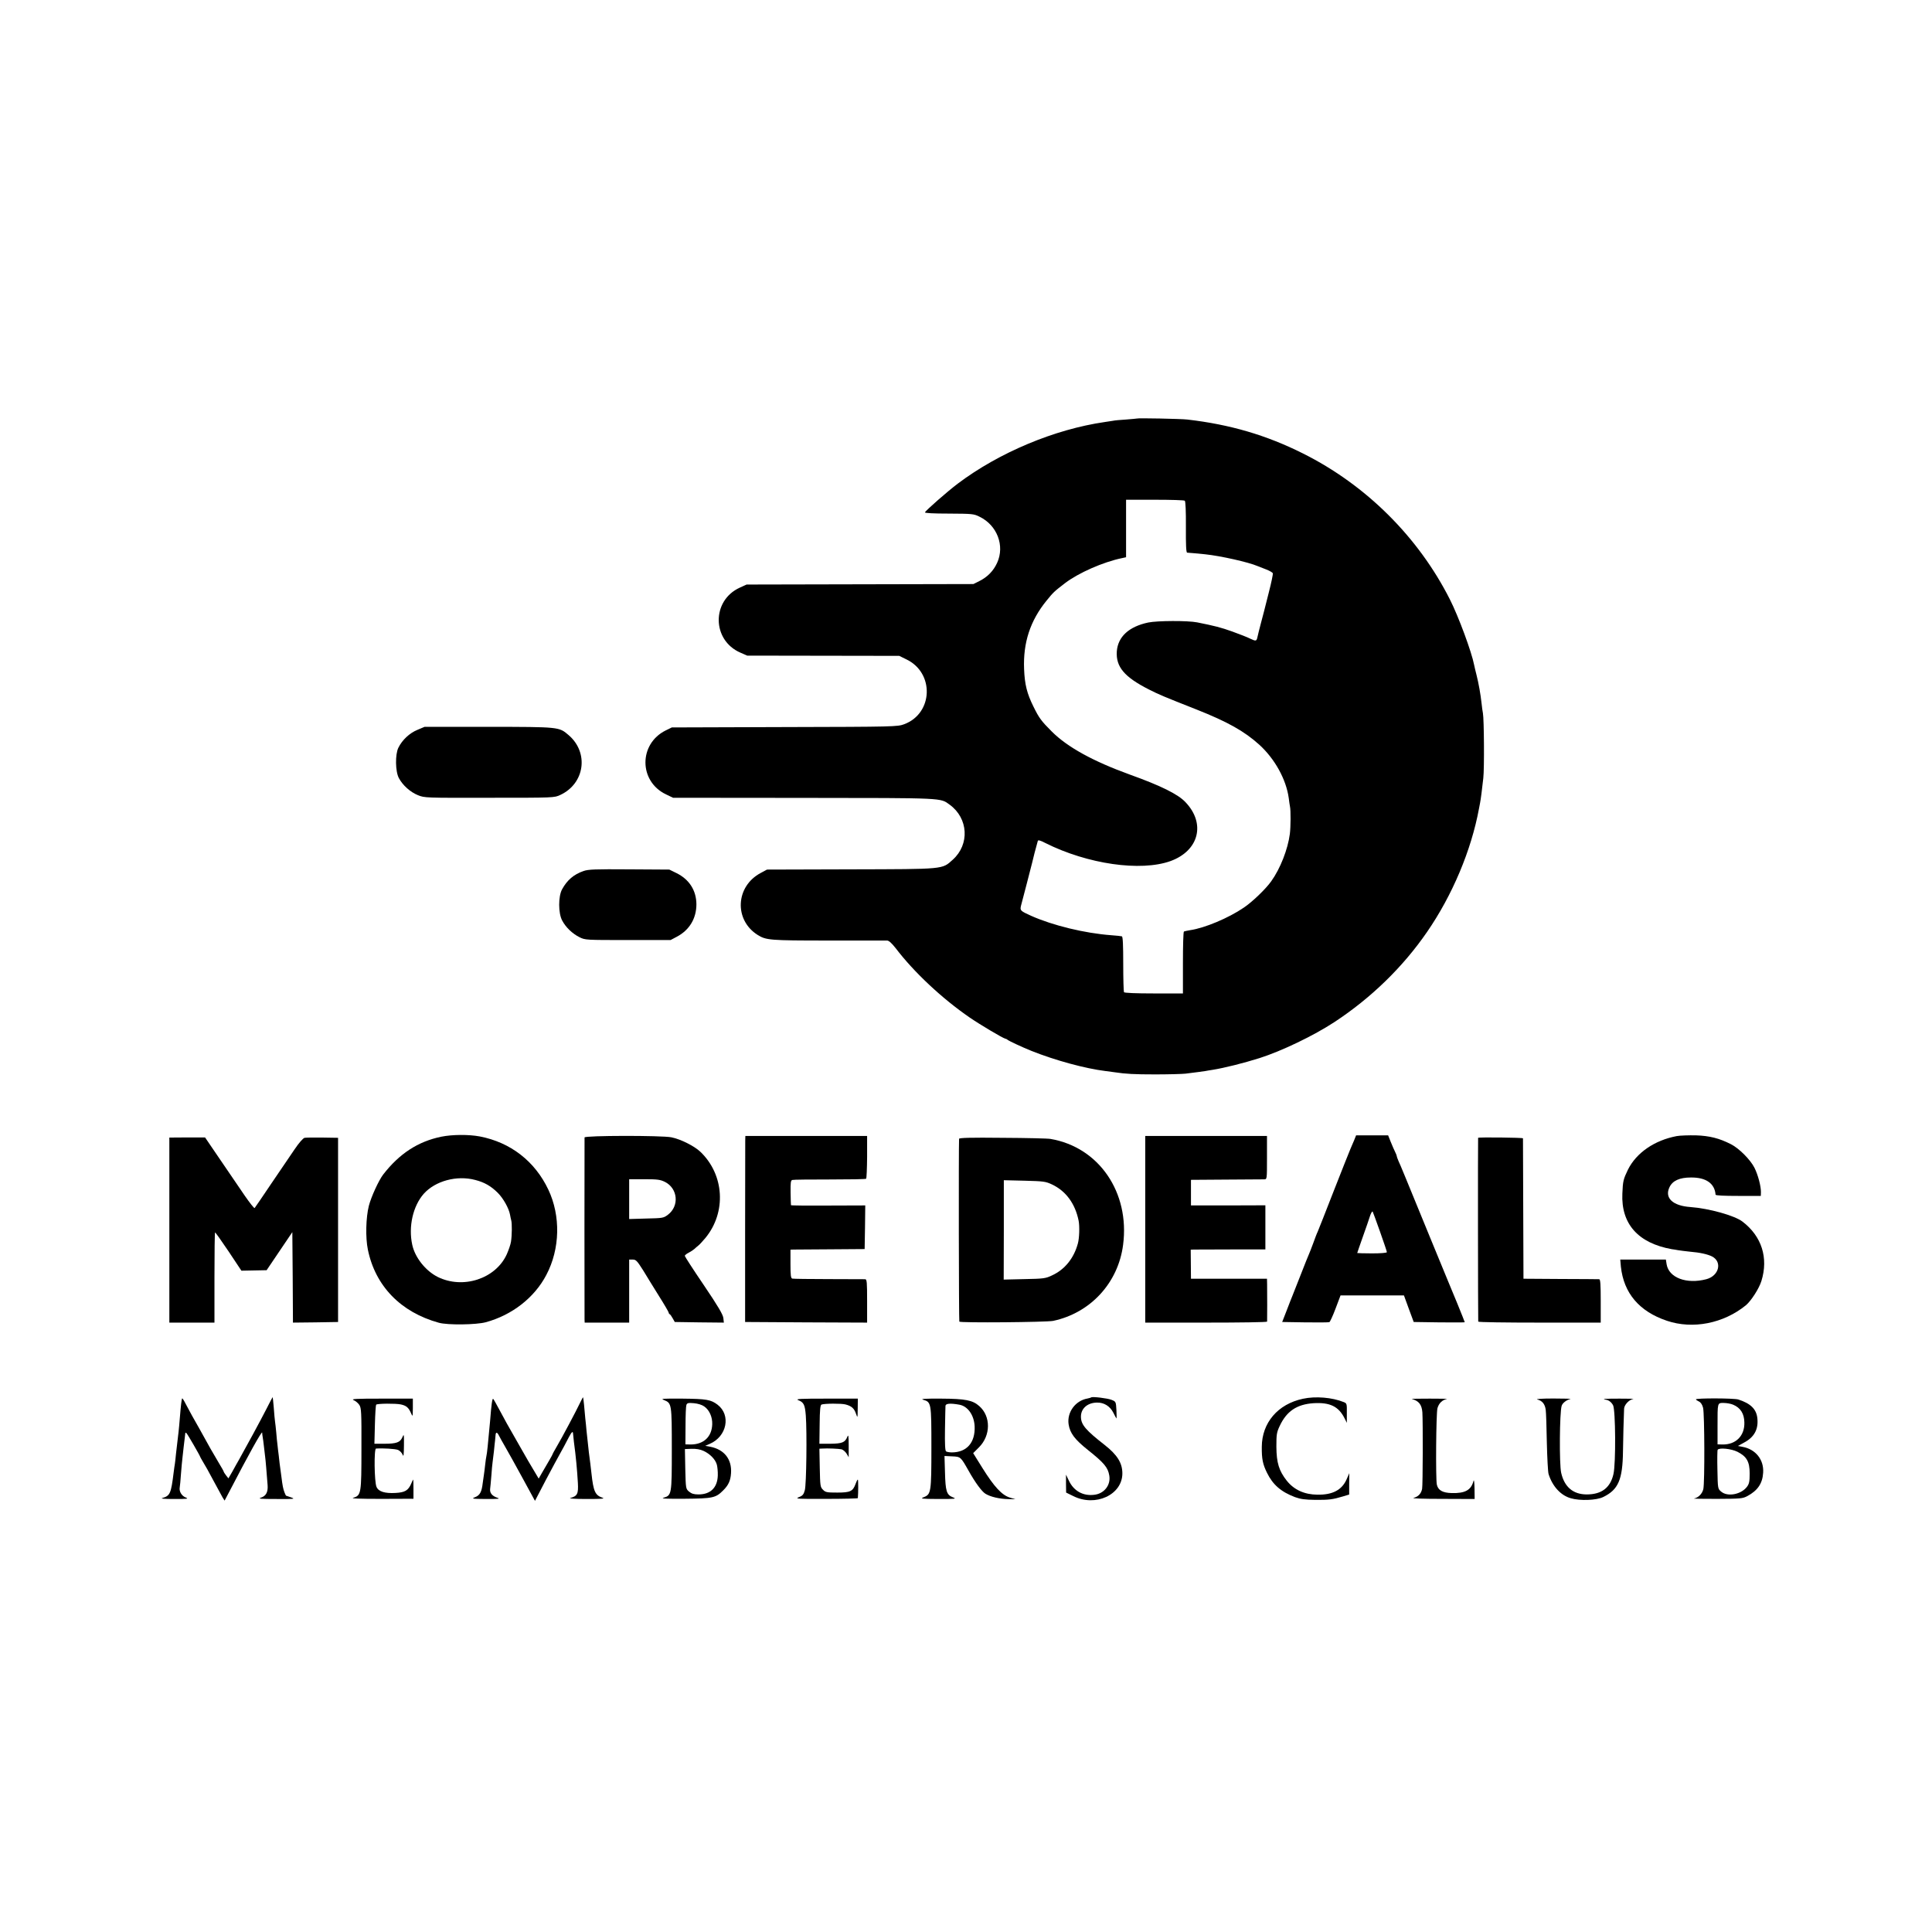
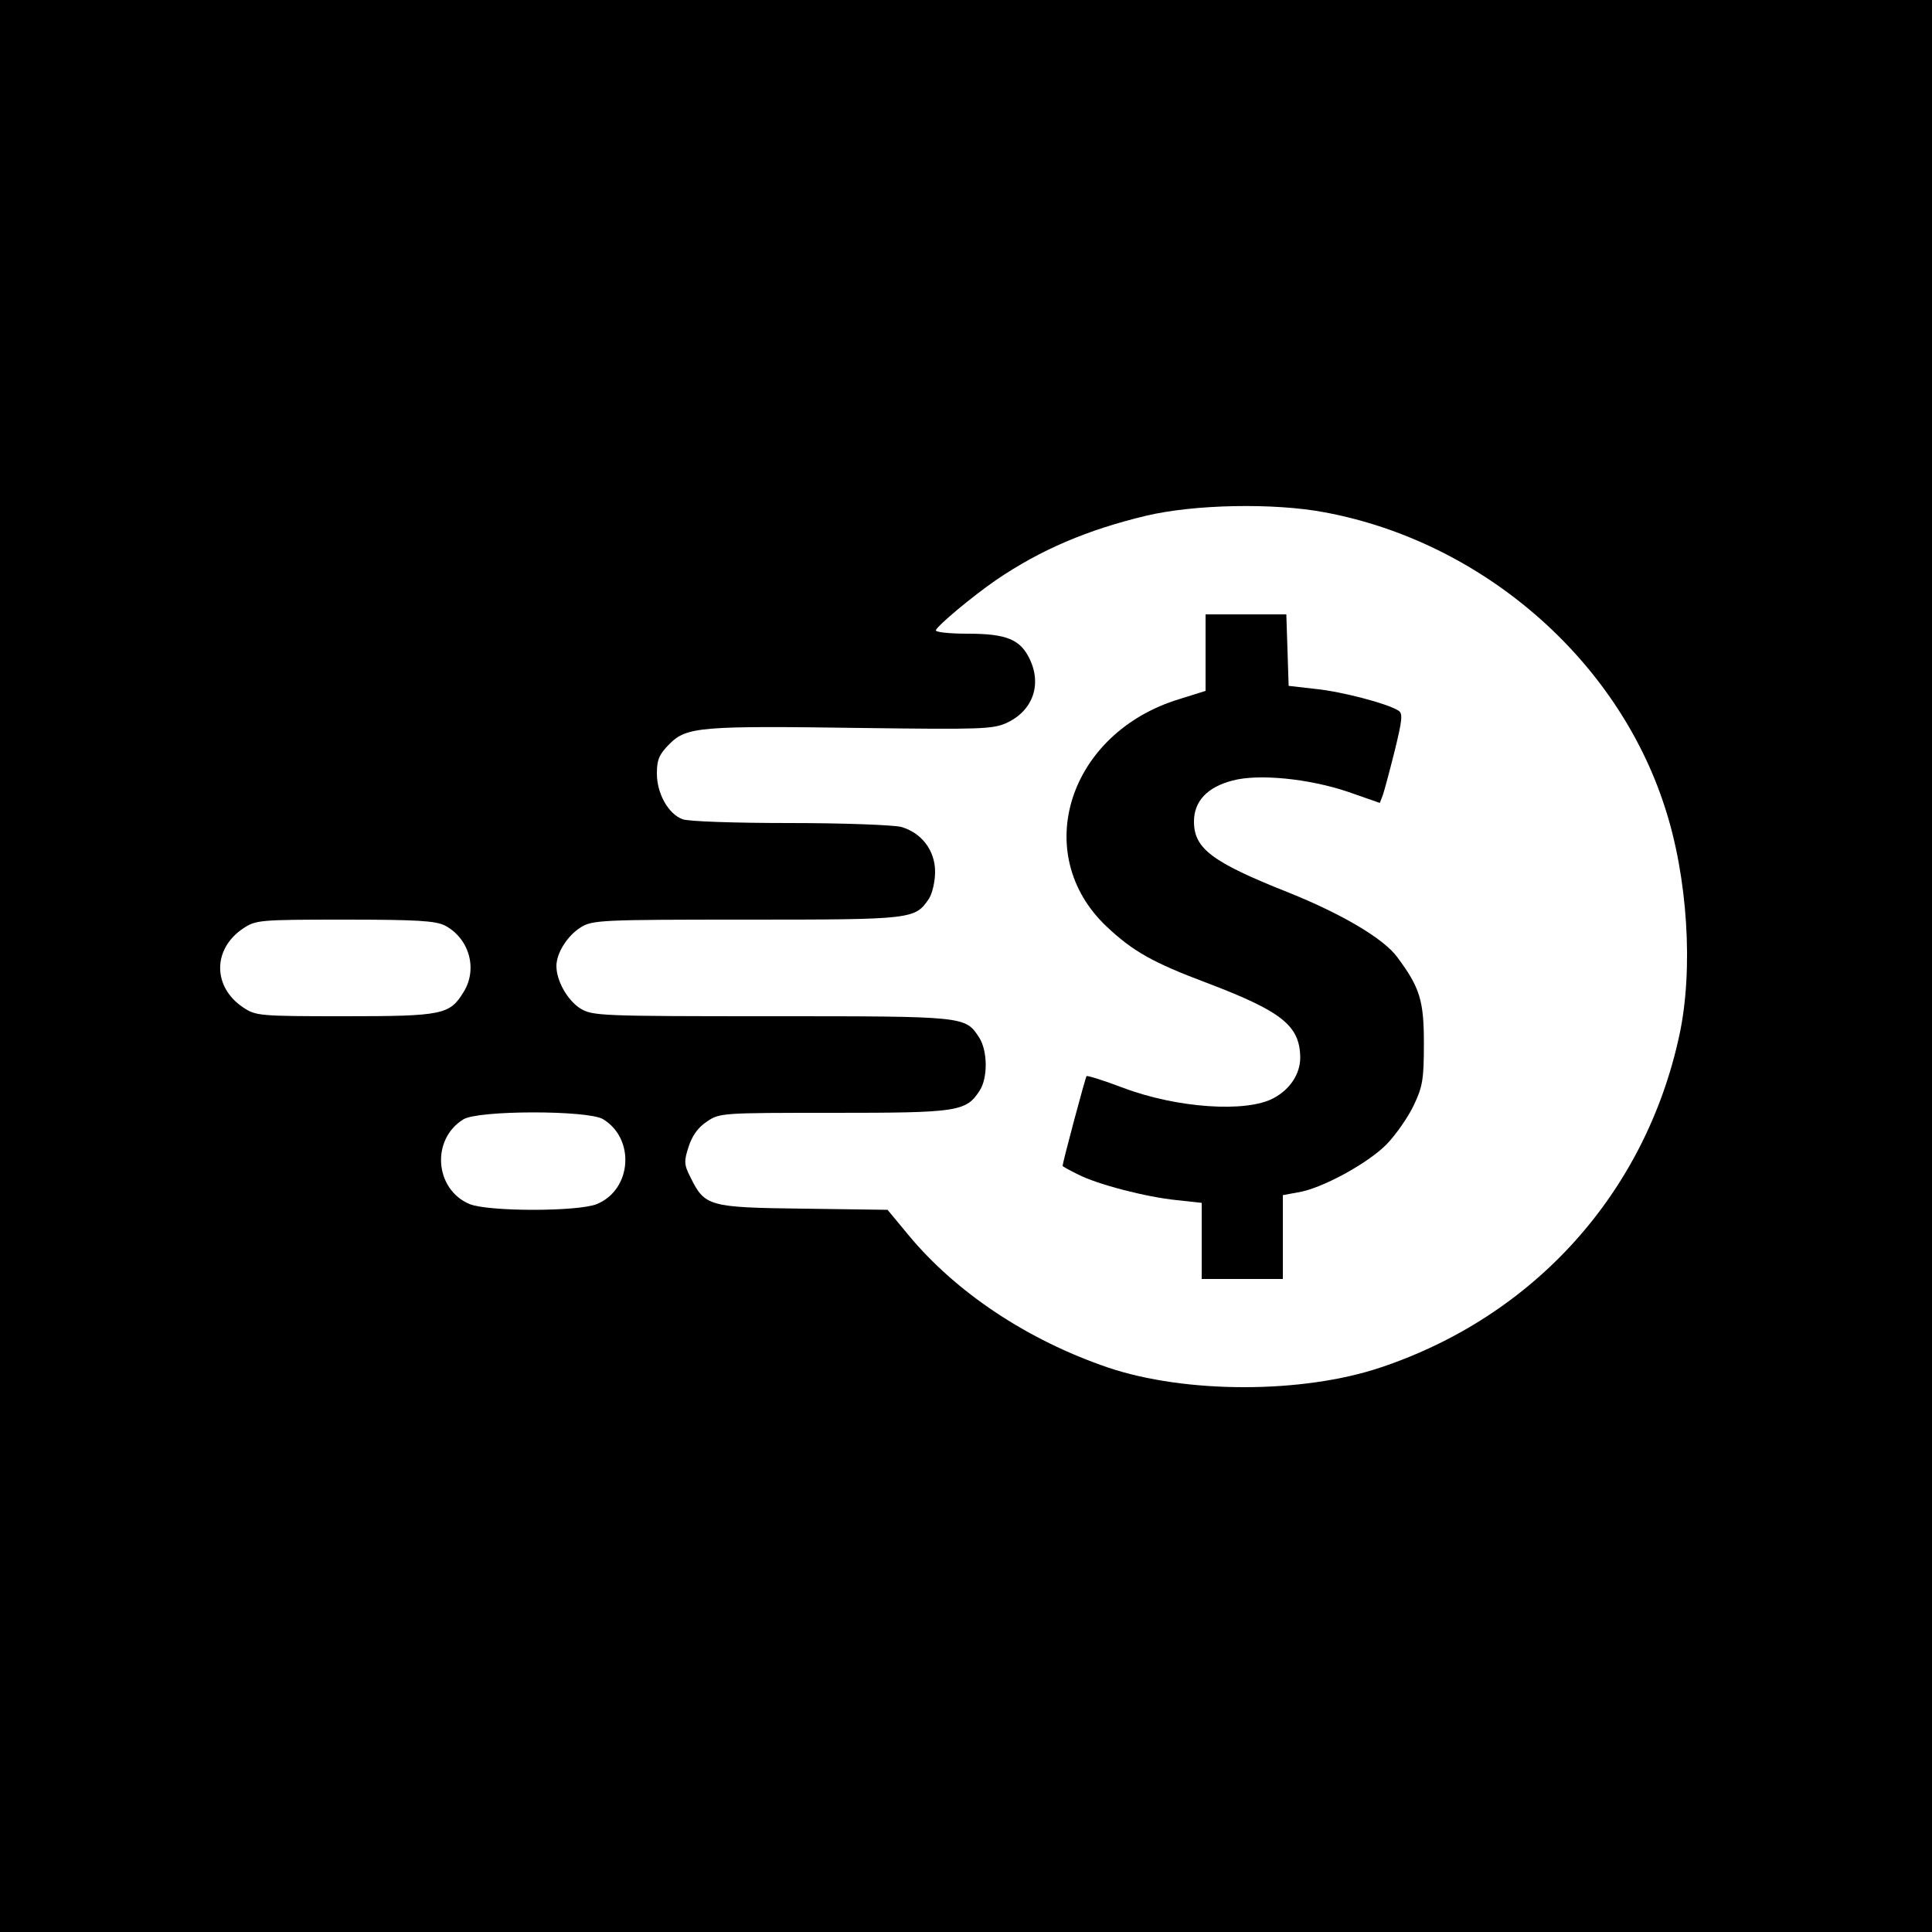
- <svg xmlns="http://www.w3.org/2000/svg" version="1.0" width="1563pt" height="1563pt" viewBox="0 0 1563 1563" preserveAspectRatio="xMidYMid meet">
-   <g transform="translate(0,1563) scale(0.1,-0.1)" fill="#000000" stroke="none">
-     <path d="M9197 12244 c-1 -1 -40 -4 -87 -8 -47 -3 -94 -7 -105 -10 -11 -2 -41 -6 -66 -10 -409 -59 -858 -248 -1191 -499 -86 -65 -260 -218 -265 -232 -2 -6 68 -10 195 -10 187 -1 200 -2 246 -25 143 -69 206 -235 143 -373 -30 -66 -78 -115 -144 -148 l-48 -24 -917 -2 -918 -2 -55 -25 c-230 -105 -226 -426 5 -526 l55 -24 615 -1 615 -1 57 -28 c229 -109 218 -437 -17 -525 -53 -20 -80 -21 -967 -23 l-913 -3 -49 -24 c-220 -109 -219 -413 3 -518 l56 -27 1060 -1 c1146 -1 1100 1 1178 -55 151 -110 163 -321 25 -445 -88 -79 -60 -76 -826 -78 l-677 -2 -50 -27 c-205 -108 -218 -381 -25 -502 68 -42 95 -45 570 -45 250 0 465 0 477 0 15 -1 37 -21 70 -63 147 -193 374 -406 598 -560 83 -57 268 -167 288 -171 7 -1 14 -5 17 -8 6 -8 127 -64 195 -91 193 -77 436 -143 600 -163 28 -4 61 -8 75 -10 86 -13 156 -17 325 -17 105 0 215 3 245 6 104 13 135 17 160 21 14 3 41 7 60 10 94 15 250 54 380 95 179 57 437 181 605 291 297 195 554 445 749 728 206 298 359 663 421 999 3 15 7 36 9 47 6 30 16 110 26 200 9 79 6 477 -3 525 -3 14 -8 50 -11 80 -8 74 -24 163 -41 230 -8 30 -16 66 -19 80 -20 105 -127 394 -196 530 -255 505 -678 926 -1188 1181 -297 149 -591 235 -937 275 -53 6 -402 13 -408 8z m388 -665 c6 -4 10 -86 9 -213 -1 -144 2 -206 10 -207 21 -1 81 -7 144 -13 126 -13 353 -64 427 -96 11 -4 42 -16 69 -27 26 -10 50 -24 53 -30 3 -7 -12 -77 -32 -155 -20 -79 -38 -150 -40 -158 -2 -8 -13 -51 -25 -95 -12 -44 -23 -91 -26 -104 -8 -39 -12 -40 -57 -19 -23 12 -90 38 -148 59 -92 33 -144 46 -284 74 -76 15 -321 14 -395 -1 -157 -33 -246 -115 -255 -234 -8 -125 61 -207 260 -308 83 -42 121 -58 385 -162 252 -100 386 -175 508 -285 126 -115 217 -280 238 -431 3 -27 8 -58 10 -69 7 -30 6 -166 -1 -221 -16 -124 -77 -281 -151 -384 -44 -62 -153 -167 -222 -213 -123 -84 -316 -165 -433 -182 -24 -4 -47 -9 -51 -11 -5 -3 -8 -117 -8 -253 l0 -248 -235 0 c-147 0 -238 4 -242 10 -3 6 -6 109 -6 229 0 151 -3 221 -11 223 -6 2 -45 6 -86 9 -215 16 -473 79 -648 157 -88 40 -91 43 -82 82 5 18 25 95 45 172 20 77 40 156 45 175 6 29 32 128 46 177 2 9 21 4 61 -17 341 -171 771 -233 1013 -146 230 84 286 304 120 477 -60 64 -200 133 -448 222 -298 108 -506 222 -633 349 -85 85 -103 109 -149 203 -52 105 -70 178 -75 301 -9 215 50 393 181 554 57 70 59 72 151 143 108 82 306 170 461 202 l32 7 0 232 0 233 233 0 c127 0 237 -3 242 -8z" />
-     <path d="M3376 9725 c-63 -26 -122 -81 -153 -144 -27 -54 -25 -193 4 -246 31 -58 92 -113 154 -138 54 -22 60 -22 579 -21 522 0 525 0 573 23 198 92 233 342 67 484 -78 67 -74 66 -648 67 l-517 0 -59 -25z" />
-     <path d="M4720 8583 c-78 -27 -132 -73 -173 -148 -31 -58 -31 -192 1 -252 29 -55 82 -106 140 -135 46 -23 51 -23 392 -23 l345 0 51 27 c102 54 158 148 158 263 -1 112 -58 201 -162 252 l-57 28 -325 2 c-274 2 -332 0 -370 -14z" />
-     <path d="M3570 6434 c-189 -39 -339 -137 -470 -306 -36 -47 -97 -180 -116 -253 -24 -96 -28 -257 -8 -354 60 -295 266 -507 574 -592 71 -20 302 -17 380 4 213 58 394 199 490 383 111 210 117 477 16 690 -109 230 -306 382 -554 430 -91 17 -222 16 -312 -2z m275 -350 c74 -19 127 -49 183 -105 44 -44 89 -125 98 -175 3 -16 7 -37 10 -47 7 -24 6 -122 -2 -172 -3 -22 -19 -68 -34 -102 -90 -199 -355 -285 -560 -183 -98 50 -183 157 -205 260 -32 147 6 313 93 412 93 104 267 152 417 112z" />
-     <path d="M10955 6405 c-9 -22 -23 -53 -30 -70 -7 -16 -68 -169 -135 -340 -66 -170 -125 -319 -130 -330 -6 -11 -21 -51 -35 -90 -14 -38 -30 -79 -35 -90 -5 -11 -36 -87 -68 -170 -32 -82 -63 -159 -67 -170 -5 -11 -25 -63 -45 -115 l-37 -95 186 -3 c102 -1 190 -1 196 2 5 2 28 51 50 110 l40 106 256 0 257 0 39 -107 40 -108 206 -3 c114 -1 207 -1 207 1 0 5 -115 287 -135 332 -7 17 -70 170 -140 340 -210 512 -245 599 -261 632 -7 17 -14 35 -14 40 0 4 -6 19 -13 33 -7 14 -23 50 -35 80 l-22 55 -130 0 -129 0 -16 -40z m209 -738 c31 -87 56 -162 56 -167 0 -6 -51 -10 -120 -10 -66 0 -120 2 -120 3 0 2 21 62 46 133 25 71 50 141 54 156 9 30 20 51 25 46 2 -2 28 -74 59 -161z" />
-     <path d="M13565 6439 c-180 -34 -327 -135 -395 -272 -37 -77 -41 -92 -45 -193 -11 -245 127 -401 400 -450 11 -1 34 -5 50 -8 17 -3 59 -8 95 -12 84 -7 145 -21 181 -39 84 -44 56 -157 -47 -184 -160 -42 -303 12 -321 121 l-6 38 -185 0 -184 0 5 -57 c23 -215 149 -363 372 -438 210 -71 458 -22 639 125 42 35 107 135 126 197 58 187 2 362 -153 480 -63 49 -271 107 -422 118 -143 10 -210 74 -169 160 25 53 81 79 174 79 122 1 192 -48 199 -139 1 -7 67 -10 184 -10 l182 0 1 30 c1 48 -24 141 -52 197 -33 66 -125 158 -190 191 -96 49 -173 68 -284 72 -58 1 -127 -1 -155 -6z" />
-     <path d="M4729 6428 c-1 -17 -1 -1435 0 -1470 l1 -28 180 0 180 0 0 255 0 255 29 0 c26 0 35 -10 84 -87 29 -49 88 -143 130 -211 43 -68 77 -127 77 -132 0 -4 3 -10 8 -12 4 -1 15 -16 24 -33 l17 -30 198 -3 199 -2 -4 37 c-3 28 -43 96 -158 266 -85 125 -154 232 -154 237 0 5 14 17 32 26 18 9 38 23 46 30 7 7 21 19 30 26 10 7 36 36 59 63 171 208 153 512 -41 697 -48 46 -159 102 -234 117 -79 16 -702 15 -703 -1z m651 -360 c104 -53 117 -194 24 -265 -36 -27 -41 -28 -176 -31 l-138 -4 0 161 0 161 123 0 c107 0 128 -3 167 -22z" />
-     <path d="M6029 6403 c0 -21 0 -360 -1 -753 l0 -715 494 -3 493 -2 0 175 c0 149 -2 175 -15 176 -8 0 -141 1 -295 1 -154 0 -287 2 -295 4 -12 3 -15 25 -15 119 l0 115 25 1 c14 0 149 1 300 2 l275 2 3 177 2 176 -300 -1 c-165 -1 -301 0 -301 3 -1 3 -2 49 -3 103 -1 79 1 98 14 101 8 3 145 4 303 4 158 0 291 2 294 6 4 4 7 83 8 176 l0 170 -492 0 -493 0 -1 -37z" />
-     <path d="M9265 5685 l0 -755 492 0 c271 0 493 3 494 8 1 10 1 248 0 302 l-1 45 -307 0 -308 0 -1 118 -1 117 26 1 c14 0 150 1 302 1 l276 0 0 179 0 178 -301 -1 -301 0 0 103 0 104 285 2 c157 1 295 2 308 2 22 1 22 1 22 176 l0 175 -493 0 -492 0 0 -755z" />
-     <path d="M1370 5679 l0 -749 183 0 182 0 0 365 c0 201 2 365 5 365 3 0 53 -70 110 -155 l103 -155 102 2 102 2 104 154 104 154 3 -366 2 -366 183 2 182 3 0 745 0 745 -125 2 c-69 1 -134 0 -146 -2 -12 -3 -45 -40 -80 -92 -33 -49 -118 -173 -189 -278 -70 -104 -131 -194 -135 -198 -4 -4 -39 41 -80 100 -40 59 -129 190 -197 289 l-124 182 -144 0 -145 -1 0 -748z" />
-     <path d="M7759 6417 c-4 -66 -2 -1471 2 -1479 7 -11 703 -5 759 6 302 64 527 308 566 616 55 423 -195 789 -587 856 -19 4 -193 8 -386 9 -264 3 -353 0 -354 -8z m751 -369 c113 -53 188 -155 216 -293 9 -44 6 -143 -6 -185 -32 -119 -106 -211 -209 -258 -52 -25 -68 -27 -223 -30 l-168 -4 1 402 0 402 167 -4 c154 -4 171 -6 222 -30z" />
-     <path d="M11958 6425 c-2 -3 -1 -1465 1 -1487 1 -5 224 -8 496 -8 l495 0 0 175 c0 133 -3 175 -12 176 -7 0 -148 2 -313 2 l-300 2 -2 565 c-1 311 -2 568 -2 571 -1 6 -357 10 -363 4z" />
-     <path d="M2152 4225 c-46 -90 -160 -300 -219 -405 -11 -19 -35 -61 -52 -93 l-33 -57 -19 24 c-10 13 -19 27 -19 30 0 3 -17 34 -38 68 -21 35 -52 88 -69 118 -63 114 -126 227 -151 270 -14 25 -36 67 -50 93 -13 26 -26 46 -28 44 -5 -4 -11 -60 -19 -157 -3 -41 -8 -91 -10 -110 -10 -81 -14 -118 -21 -180 -3 -36 -8 -72 -9 -81 -2 -9 -6 -40 -10 -70 -21 -172 -29 -190 -91 -208 -19 -5 15 -8 95 -8 110 0 120 1 92 13 -32 13 -53 49 -47 81 2 10 7 59 10 108 4 50 9 108 12 130 3 22 7 63 10 90 3 28 7 61 9 75 2 14 3 29 4 35 1 6 4 6 10 0 10 -10 111 -185 111 -192 0 -2 11 -20 23 -41 13 -20 50 -86 82 -147 32 -60 66 -122 75 -138 l17 -27 38 72 c152 293 264 495 266 478 0 -8 2 -24 4 -35 2 -11 7 -45 10 -75 3 -30 8 -68 10 -85 4 -27 12 -128 20 -231 4 -55 -13 -87 -54 -100 -27 -9 -3 -11 125 -11 147 -1 155 0 119 13 -22 7 -41 14 -41 14 -1 0 -7 12 -13 28 -10 27 -15 48 -25 130 -14 100 -16 120 -21 167 -4 28 -8 66 -10 85 -3 19 -7 64 -10 100 -3 36 -8 76 -10 90 -2 14 -7 63 -10 110 -4 47 -8 86 -9 87 -1 1 -25 -45 -54 -102z" />
-     <path d="M4693 4282 c-31 -66 -148 -286 -189 -355 -19 -32 -34 -60 -34 -62 0 -3 -13 -26 -28 -52 -16 -27 -41 -70 -56 -96 l-28 -49 -35 59 c-20 32 -73 123 -118 203 -108 189 -115 201 -165 295 -23 44 -46 84 -50 88 -7 8 -15 -45 -25 -178 -3 -33 -7 -80 -10 -105 -2 -25 -7 -72 -10 -105 -3 -33 -8 -67 -10 -75 -2 -8 -7 -40 -10 -70 -3 -30 -8 -66 -10 -80 -2 -14 -7 -45 -10 -70 -8 -70 -23 -97 -61 -112 -32 -13 -26 -14 88 -15 105 0 118 1 89 11 -40 14 -59 38 -56 69 2 12 6 61 10 107 3 47 8 96 10 110 2 14 7 54 11 90 3 36 8 74 9 85 1 11 3 30 4 43 1 28 13 28 27 -1 6 -12 30 -56 54 -97 24 -41 87 -155 141 -254 l97 -178 25 48 c31 60 94 181 134 254 73 132 97 177 115 213 23 43 33 52 34 29 1 -9 4 -39 7 -67 16 -117 26 -227 32 -331 5 -90 -4 -107 -61 -123 -17 -4 37 -8 131 -8 119 0 152 2 130 10 -60 20 -74 50 -90 197 -6 51 -12 107 -21 170 -4 38 -13 119 -19 175 -2 28 -7 73 -10 100 -2 28 -7 77 -10 110 -3 32 -7 60 -8 61 -1 1 -12 -19 -24 -44z" />
-     <path d="M8828 4325 c-2 -2 -15 -6 -30 -9 -98 -17 -167 -111 -153 -208 11 -72 49 -123 157 -209 129 -103 161 -140 172 -205 14 -77 -40 -148 -122 -157 -90 -11 -165 31 -204 113 l-24 50 0 -72 1 -73 57 -28 c180 -91 398 10 398 183 0 84 -41 150 -143 230 -151 118 -189 162 -192 222 -4 70 50 120 130 121 57 1 105 -29 132 -82 12 -24 23 -45 25 -46 2 -2 2 28 0 66 -4 69 -4 70 -39 84 -31 13 -156 28 -165 20z" />
-     <path d="M10541 4314 c-203 -43 -332 -194 -333 -389 -1 -98 8 -141 42 -210 47 -96 113 -154 227 -197 44 -16 81 -21 163 -22 110 -1 142 3 225 28 l50 15 0 86 1 87 -22 -50 c-38 -86 -113 -126 -236 -124 -105 1 -189 39 -248 113 -63 80 -83 145 -84 274 0 99 2 116 26 167 56 121 139 177 274 186 133 8 203 -26 251 -121 l19 -38 0 79 c1 75 0 79 -25 89 -94 38 -228 49 -330 27z" />
-     <path d="M2860 4303 c16 -6 37 -24 47 -39 16 -25 18 -56 17 -353 0 -365 -2 -379 -66 -398 -23 -6 43 -9 227 -9 l260 1 0 77 c0 43 -1 78 -2 78 -2 0 -9 -15 -16 -32 -24 -56 -51 -72 -127 -76 -87 -5 -138 11 -154 49 -18 42 -21 309 -4 310 56 4 156 -2 178 -11 14 -6 31 -23 37 -38 8 -21 10 -6 11 73 1 94 0 98 -13 67 -18 -41 -47 -52 -146 -52 l-80 0 4 155 c2 85 7 158 10 161 10 10 158 11 200 2 45 -10 62 -25 82 -70 14 -32 14 -32 15 42 l0 75 -254 0 c-204 0 -248 -2 -226 -12z" />
-     <path d="M5373 4303 c61 -25 62 -30 62 -397 0 -369 -1 -373 -67 -393 -24 -7 21 -9 172 -8 226 2 250 7 309 66 44 43 61 80 65 140 8 114 -55 193 -169 215 l-40 7 37 16 c139 60 173 233 63 317 -54 41 -90 47 -284 49 -165 1 -180 0 -148 -12z m324 -51 c42 -29 67 -86 65 -144 -3 -103 -71 -165 -177 -164 l-40 1 1 150 c0 83 3 159 7 169 6 16 16 18 61 14 32 -3 65 -13 83 -26z m-5 -360 c52 -24 95 -68 107 -110 5 -17 9 -57 8 -89 -3 -98 -59 -153 -156 -153 -38 0 -56 6 -77 23 -26 23 -26 24 -30 183 l-3 161 54 2 c37 1 69 -4 97 -17z" />
-     <path d="M6457 4303 c46 -18 55 -37 62 -125 10 -134 5 -558 -8 -604 -9 -34 -18 -45 -48 -56 -33 -14 -13 -15 220 -14 142 0 257 3 257 6 4 41 4 150 0 150 -4 0 -11 -15 -18 -34 -22 -61 -43 -71 -148 -71 -84 0 -96 2 -116 23 -22 21 -23 32 -26 177 l-3 155 23 1 c43 3 133 -1 156 -6 12 -3 31 -19 41 -35 l17 -29 0 95 c0 78 -3 92 -11 70 -19 -46 -42 -55 -138 -56 l-88 0 2 156 c1 116 5 157 15 161 24 9 159 10 194 1 49 -13 70 -31 85 -75 13 -37 13 -37 14 42 l1 80 -256 0 c-208 0 -251 -2 -227 -12z" />
-     <path d="M7468 4306 c66 -19 67 -23 67 -386 0 -364 -3 -379 -61 -402 -32 -13 -22 -14 117 -15 142 0 150 1 117 14 -50 20 -59 48 -63 202 l-4 132 62 -3 c69 -3 69 -4 131 -113 55 -99 110 -173 139 -190 41 -25 112 -41 182 -43 l60 -1 -47 14 c-64 21 -125 87 -219 237 l-76 122 47 47 c96 96 97 251 2 334 -53 47 -111 59 -307 60 -131 1 -171 -2 -147 -9z m293 -40 c69 -12 120 -86 124 -176 5 -131 -64 -210 -185 -210 -19 0 -40 4 -46 8 -8 5 -11 59 -9 182 2 96 3 180 4 187 2 19 39 22 112 9z" />
-     <path d="M11422 4312 c56 -15 80 -45 85 -107 5 -73 4 -590 -2 -620 -8 -39 -31 -63 -69 -73 -18 -5 81 -8 232 -8 l262 -1 -1 86 c-1 47 -4 75 -8 61 -19 -75 -68 -102 -177 -99 -74 2 -110 23 -120 69 -10 50 -6 575 5 617 11 40 38 67 76 75 11 2 -51 3 -138 3 -86 0 -152 -1 -145 -3z" />
-     <path d="M12437 4308 c40 -10 62 -37 68 -84 3 -21 7 -140 9 -264 3 -124 9 -239 14 -255 31 -99 98 -173 180 -196 74 -22 208 -17 262 10 122 59 157 140 160 368 2 121 5 255 9 346 1 32 41 74 74 79 12 2 -37 3 -110 3 -118 0 -151 -2 -111 -9 23 -3 45 -20 58 -45 20 -39 23 -470 3 -556 -25 -111 -96 -165 -216 -165 -110 0 -181 60 -207 175 -16 71 -13 489 4 542 7 23 40 48 71 55 11 2 -51 4 -139 4 -93 0 -146 -4 -129 -8z" />
-     <path d="M13720 4309 c0 -3 11 -11 24 -17 15 -7 27 -24 34 -51 12 -50 14 -603 2 -658 -9 -38 -40 -69 -75 -76 -11 -2 72 -3 185 -3 192 1 208 2 247 23 83 45 122 102 127 189 7 105 -61 190 -167 209 l-37 7 47 26 c85 44 120 109 110 199 -8 74 -55 119 -154 151 -34 11 -343 12 -343 1z m301 -43 c60 -25 90 -73 91 -144 3 -108 -69 -180 -177 -178 l-40 1 0 145 c0 196 -2 190 50 190 23 0 58 -6 76 -14z m35 -381 c75 -38 99 -80 99 -176 0 -63 -4 -83 -21 -106 -46 -63 -158 -85 -210 -40 -27 23 -27 24 -30 177 -2 84 -1 157 2 161 11 19 110 9 160 -16z" />
+ <svg xmlns="http://www.w3.org/2000/svg" version="1.0" width="500pt" height="500pt" viewBox="0 0 500 500" preserveAspectRatio="xMidYMid meet">
+   <g transform="translate(0,500) scale(0.1,-0.1)" fill="#000000" stroke="none">
+     <path d="M0 2500 l0 -2500 2500 0 2500 0 0 2500 0 2500 -2500 0 -2500 0 0 -2500z m3429 1174 c406 -76 755 -378 879 -761 60 -182 75 -423 38 -593 -88 -407 -375 -726 -773 -859 -202 -68 -505 -68 -706 0 -208 71 -393 194 -517 344 l-53 64 -218 3 c-245 3 -255 6 -292 81 -17 33 -17 42 -5 79 9 28 24 50 47 65 33 23 39 23 328 23 321 0 343 3 378 57 22 33 21 104 -1 138 -36 55 -34 55 -536 55 -447 0 -464 1 -496 20 -33 21 -62 71 -62 110 0 34 29 79 63 100 30 19 53 20 430 20 430 0 435 1 471 54 9 14 16 45 16 70 0 55 -35 101 -88 116 -21 5 -148 10 -289 10 -139 0 -263 4 -277 10 -37 14 -66 67 -66 118 0 36 6 50 33 77 44 44 81 47 497 41 309 -4 339 -3 375 13 67 31 92 98 60 165 -24 51 -60 66 -160 66 -48 0 -85 4 -83 9 5 13 95 88 156 130 116 79 237 130 387 166 125 30 332 34 464 9z m-2278 -1069 c63 -33 86 -112 49 -172 -36 -59 -54 -63 -308 -63 -222 0 -230 1 -263 23 -79 53 -79 151 0 204 33 22 41 23 263 23 187 0 234 -3 259 -15z m409 -501 c84 -50 76 -182 -15 -220 -48 -20 -282 -20 -330 0 -90 38 -100 167 -16 219 38 24 320 24 361 1z" />
+     <path d="M3120 3311 l0 -99 -67 -21 c-288 -87 -388 -401 -189 -589 68 -64 119 -93 260 -146 195 -74 240 -111 241 -193 0 -42 -26 -82 -69 -105 -70 -38 -250 -26 -390 27 -50 19 -92 32 -94 30 -3 -3 -61 -220 -62 -232 0 -2 17 -11 39 -22 50 -26 177 -59 257 -67 l64 -7 0 -98 0 -99 105 0 105 0 0 109 0 108 38 7 c61 9 182 75 231 125 24 25 56 71 70 101 23 48 26 68 26 160 0 110 -10 144 -69 223 -35 48 -144 112 -281 167 -199 79 -245 114 -245 184 0 52 34 89 100 106 67 18 197 5 298 -29 l83 -29 8 21 c4 12 18 64 31 116 19 78 21 95 9 102 -28 18 -145 49 -214 56 l-70 8 -3 93 -3 92 -104 0 -105 0 0 -99z" />
  </g>
</svg>
